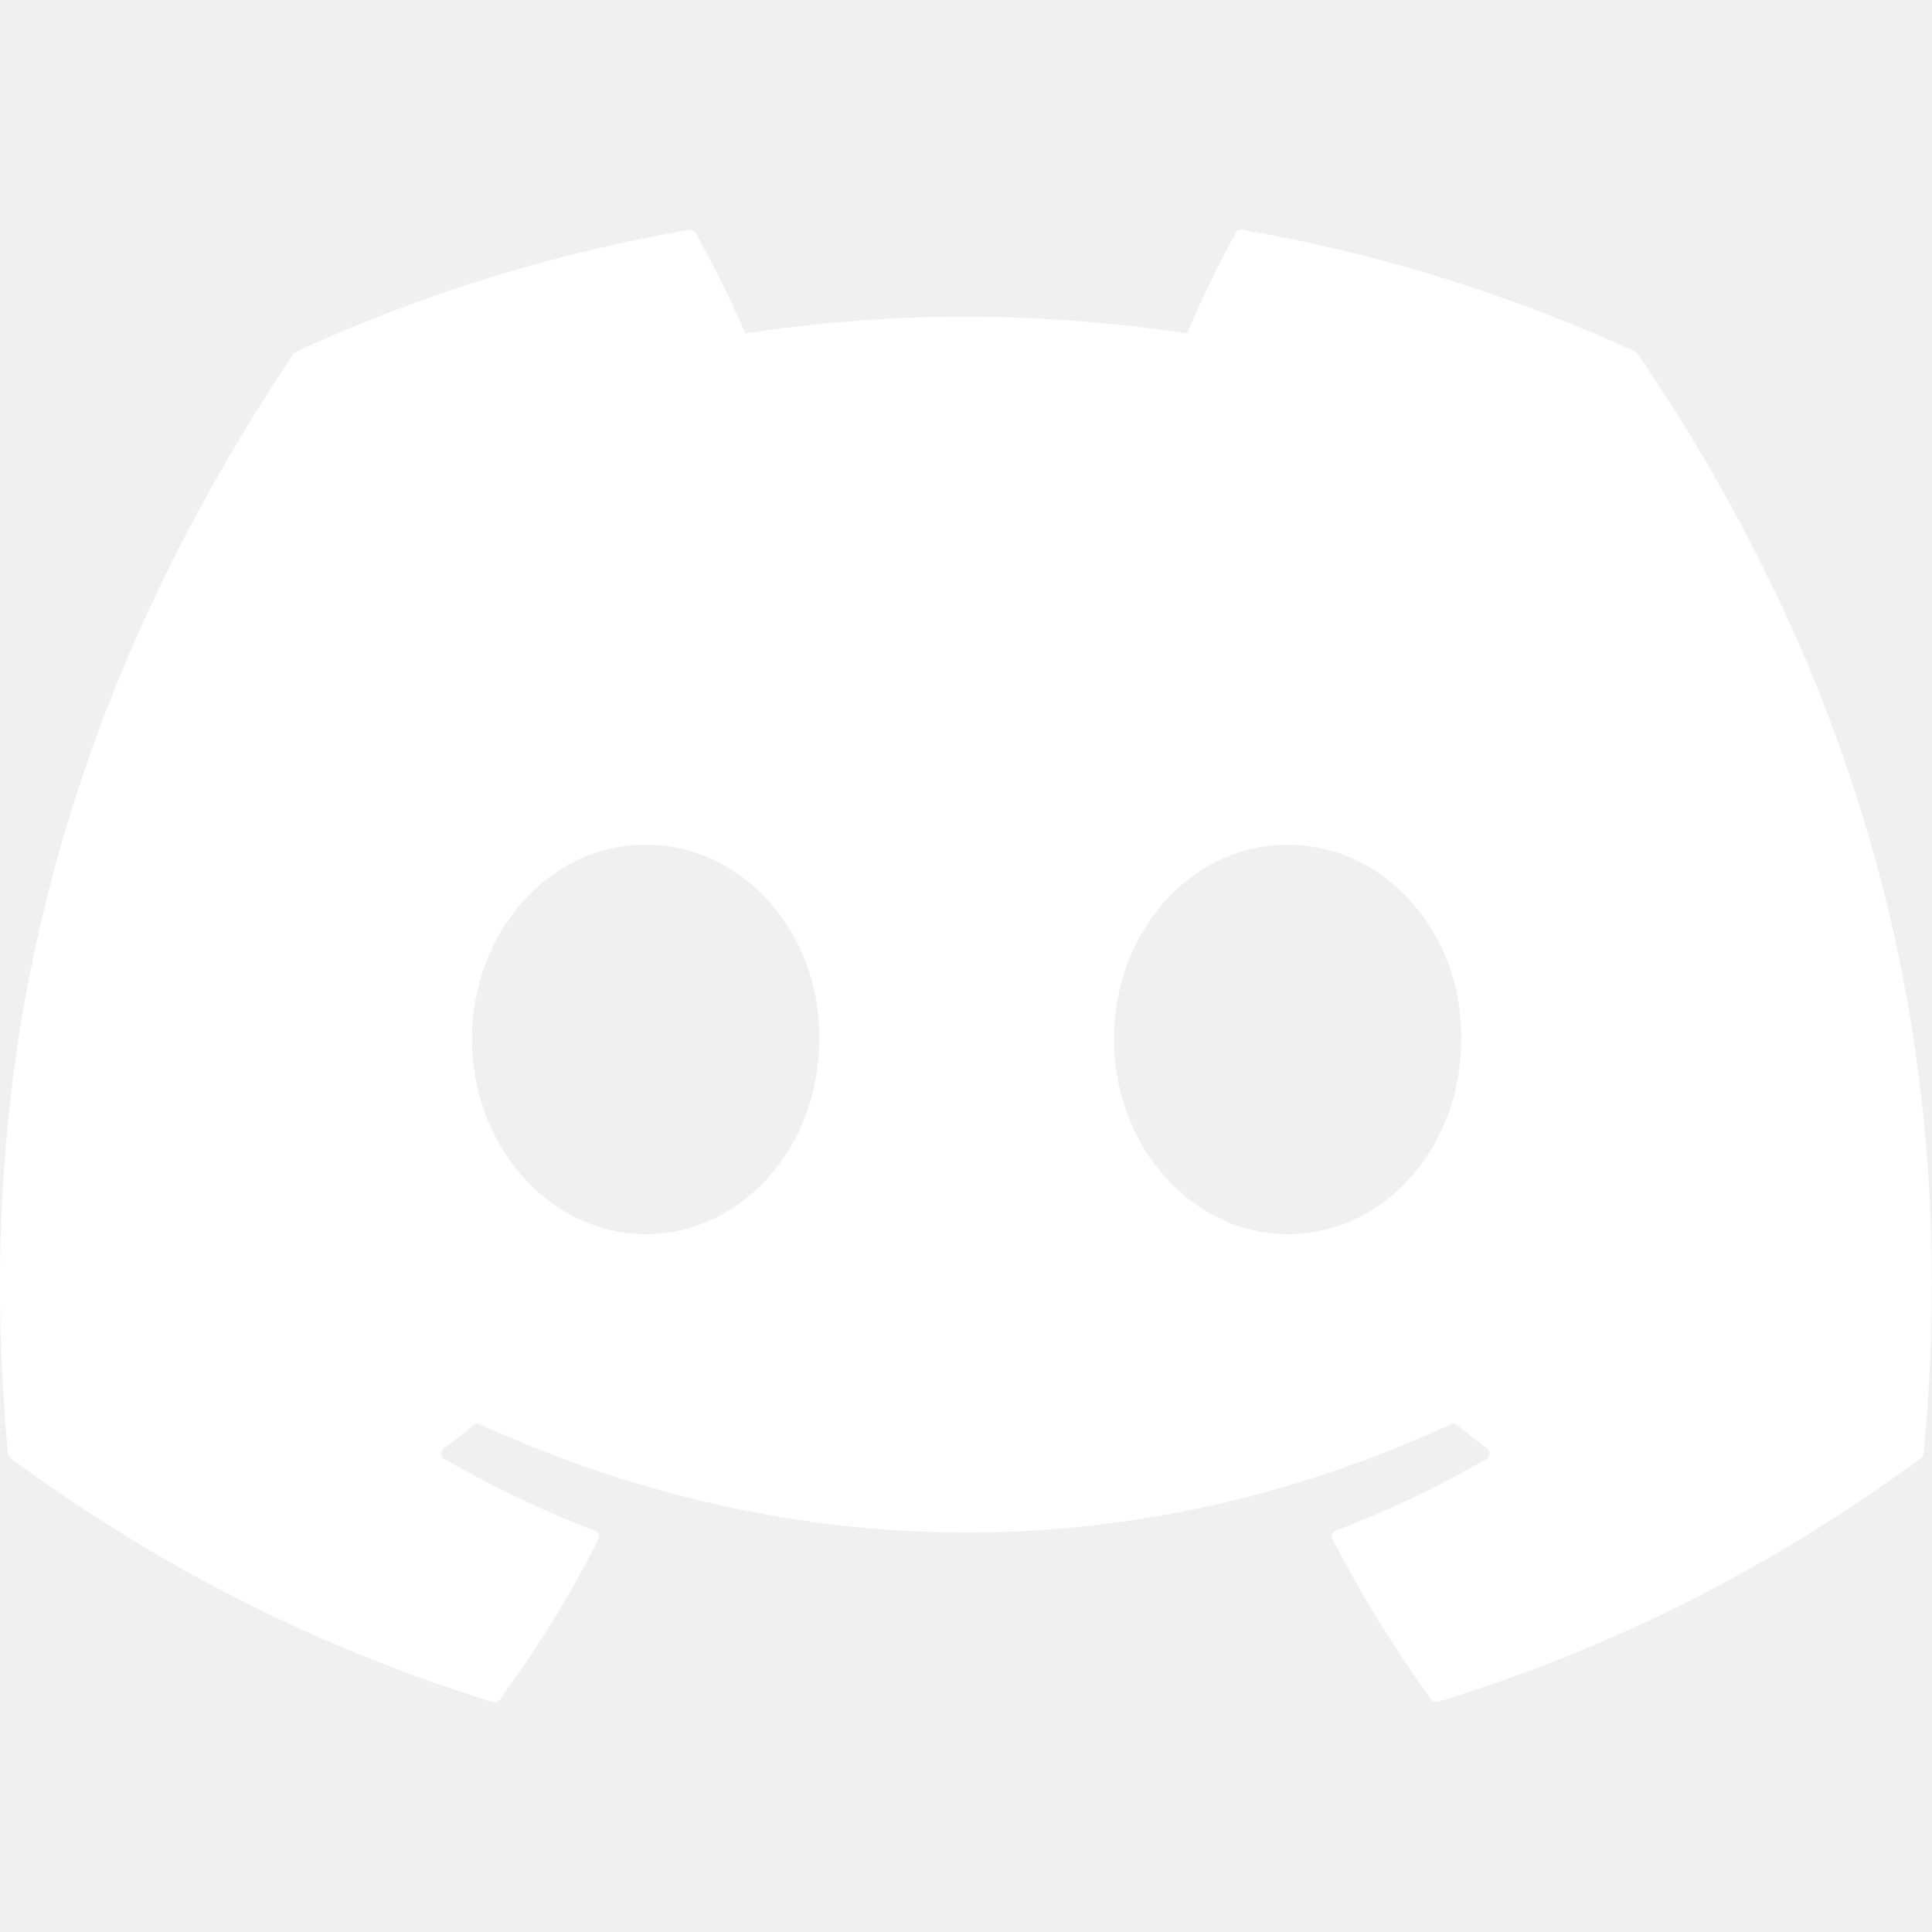
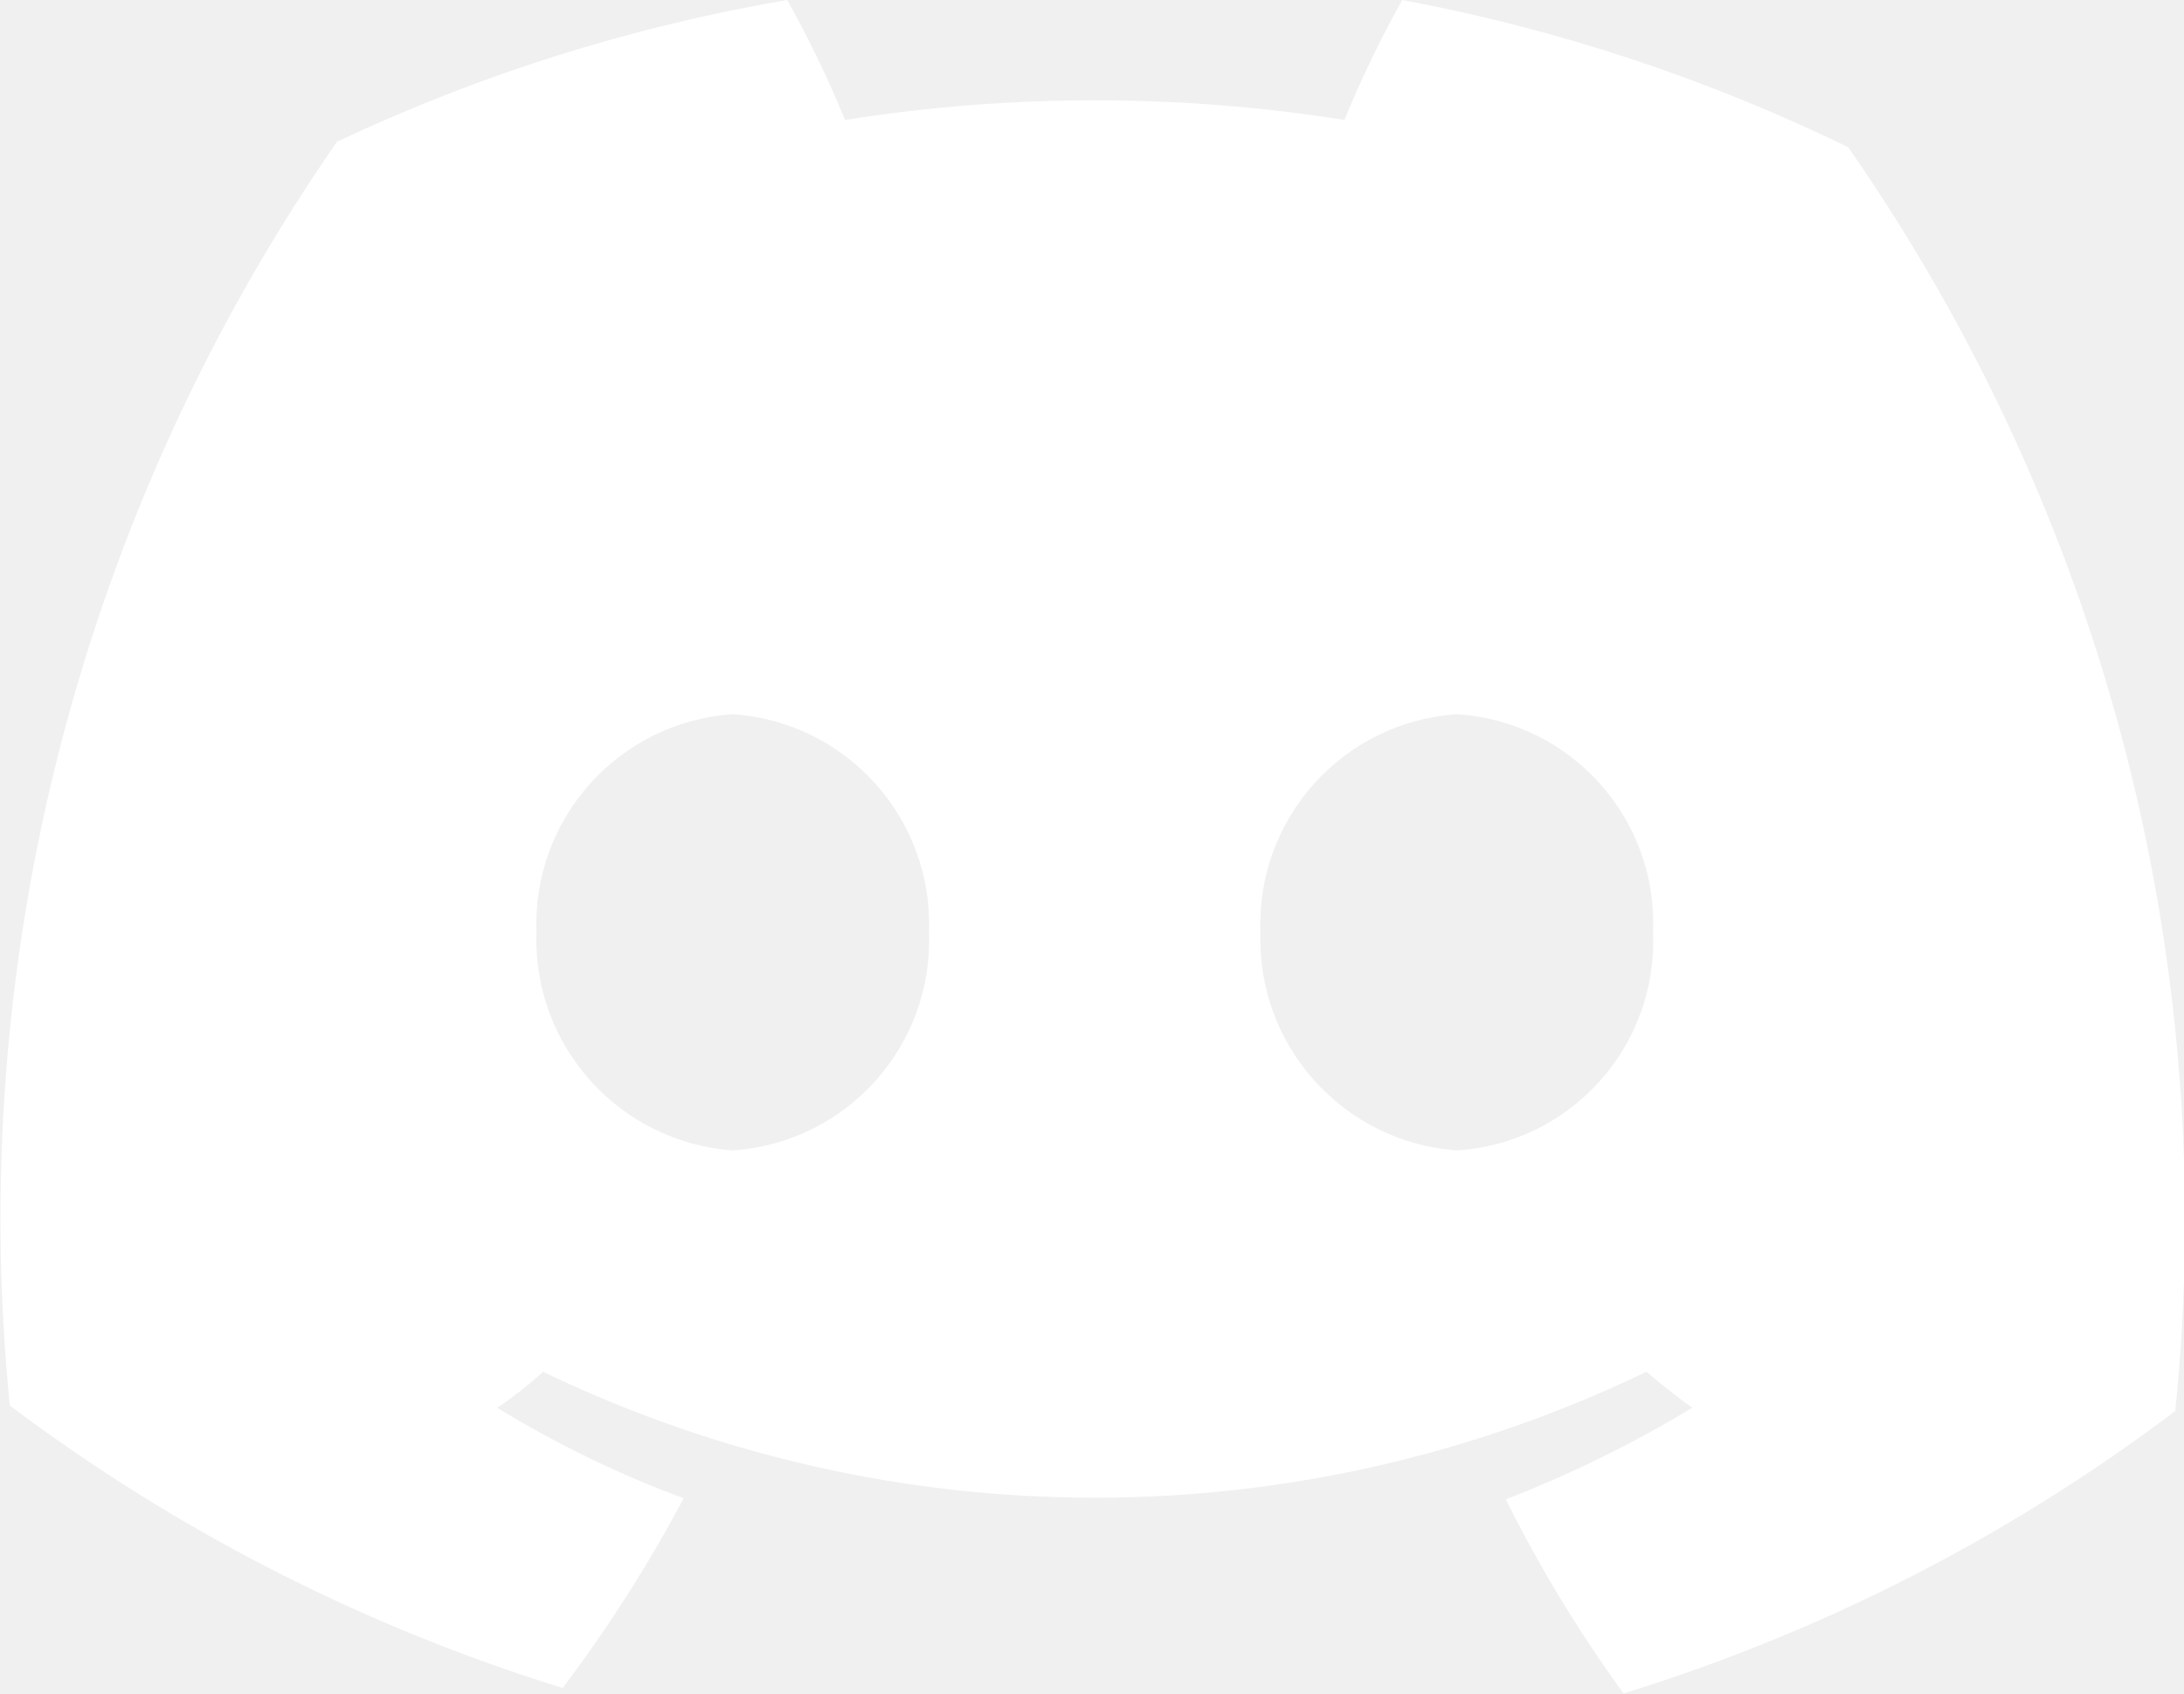
- <svg xmlns="http://www.w3.org/2000/svg" fill="#fff" role="img" viewBox="0 0 24 24">
-   <path d="M20.317 4.37a19.791 19.791 0 00-4.885-1.515.074.074 0 00-.079.037c-.211.375-.445.865-.608 1.25-1.845-.276-3.68-.276-5.487 0-.164-.393-.406-.874-.618-1.25a.077.077 0 00-.079-.037 19.736 19.736 0 00-4.885 1.515.07.07 0 00-.032.028C.533 9.046-.319 13.58.099 18.058a.082.082 0 00.031.056c2.053 1.508 4.041 2.423 5.993 3.029a.078.078 0 00.084-.028c.462-.63.873-1.295 1.226-1.994a.076.076 0 00-.042-.106c-.653-.248-1.274-.549-1.872-.892a.077.077 0 01-.008-.128c.126-.094.252-.192.372-.291a.074.074 0 01.078-.011c3.928 1.793 8.18 1.793 12.061 0a.074.074 0 01.079.009c.12.099.246.198.373.292a.077.077 0 01-.007.128 12.299 12.299 0 01-1.873.891.077.077 0 00-.041.107c.36.698.772 1.363 1.225 1.993a.076.076 0 00.084.029c1.961-.607 3.95-1.522 6.002-3.029a.077.077 0 00.031-.055c.5-5.177-.838-9.674-3.549-13.66a.061.061 0 00-.031-.029zM8.02 15.331c-1.183 0-2.157-1.086-2.157-2.419 0-1.333.956-2.419 2.157-2.419 1.211 0 2.176 1.095 2.157 2.419 0 1.333-.956 2.419-2.157 2.419zm7.975 0c-1.183 0-2.157-1.086-2.157-2.419 0-1.333.955-2.419 2.157-2.419 1.211 0 2.176 1.095 2.157 2.419 0 1.333-.946 2.419-2.157 2.419Z" />
+ <svg xmlns="http://www.w3.org/2000/svg" viewBox="1.96 4.26 20.03 15.53">
+   <path fill="white" d="M14.82 4.26a10.14 10.14 0 0 0-.53 1.1 14.66 14.66 0 0 0-4.58 0 10.14 10.14 0 0 0-.53-1.1 16 16 0 0 0-4.13 1.3 17.33 17.33 0 0 0-3 11.59 16.6 16.6 0 0 0 5.07 2.59A12.89 12.89 0 0 0 8.23 18a9.65 9.65 0 0 1-1.71-.83 3.39 3.39 0 0 0 .42-.33 11.66 11.66 0 0 0 10.12 0q.21.18.42.33a10.84 10.84 0 0 1-1.71.84 12.41 12.41 0 0 0 1.08 1.78 16.44 16.44 0 0 0 5.06-2.59 17.22 17.22 0 0 0-3-11.59 16.09 16.09 0 0 0-4.09-1.35zM8.68 14.81a1.94 1.94 0 0 1-1.8-2 1.93 1.93 0 0 1 1.8-2 1.93 1.93 0 0 1 1.8 2 1.93 1.93 0 0 1-1.8 2zm6.64 0a1.94 1.94 0 0 1-1.8-2 1.93 1.93 0 0 1 1.8-2 1.92 1.92 0 0 1 1.8 2 1.92 1.92 0 0 1-1.8 2z" />
</svg>
